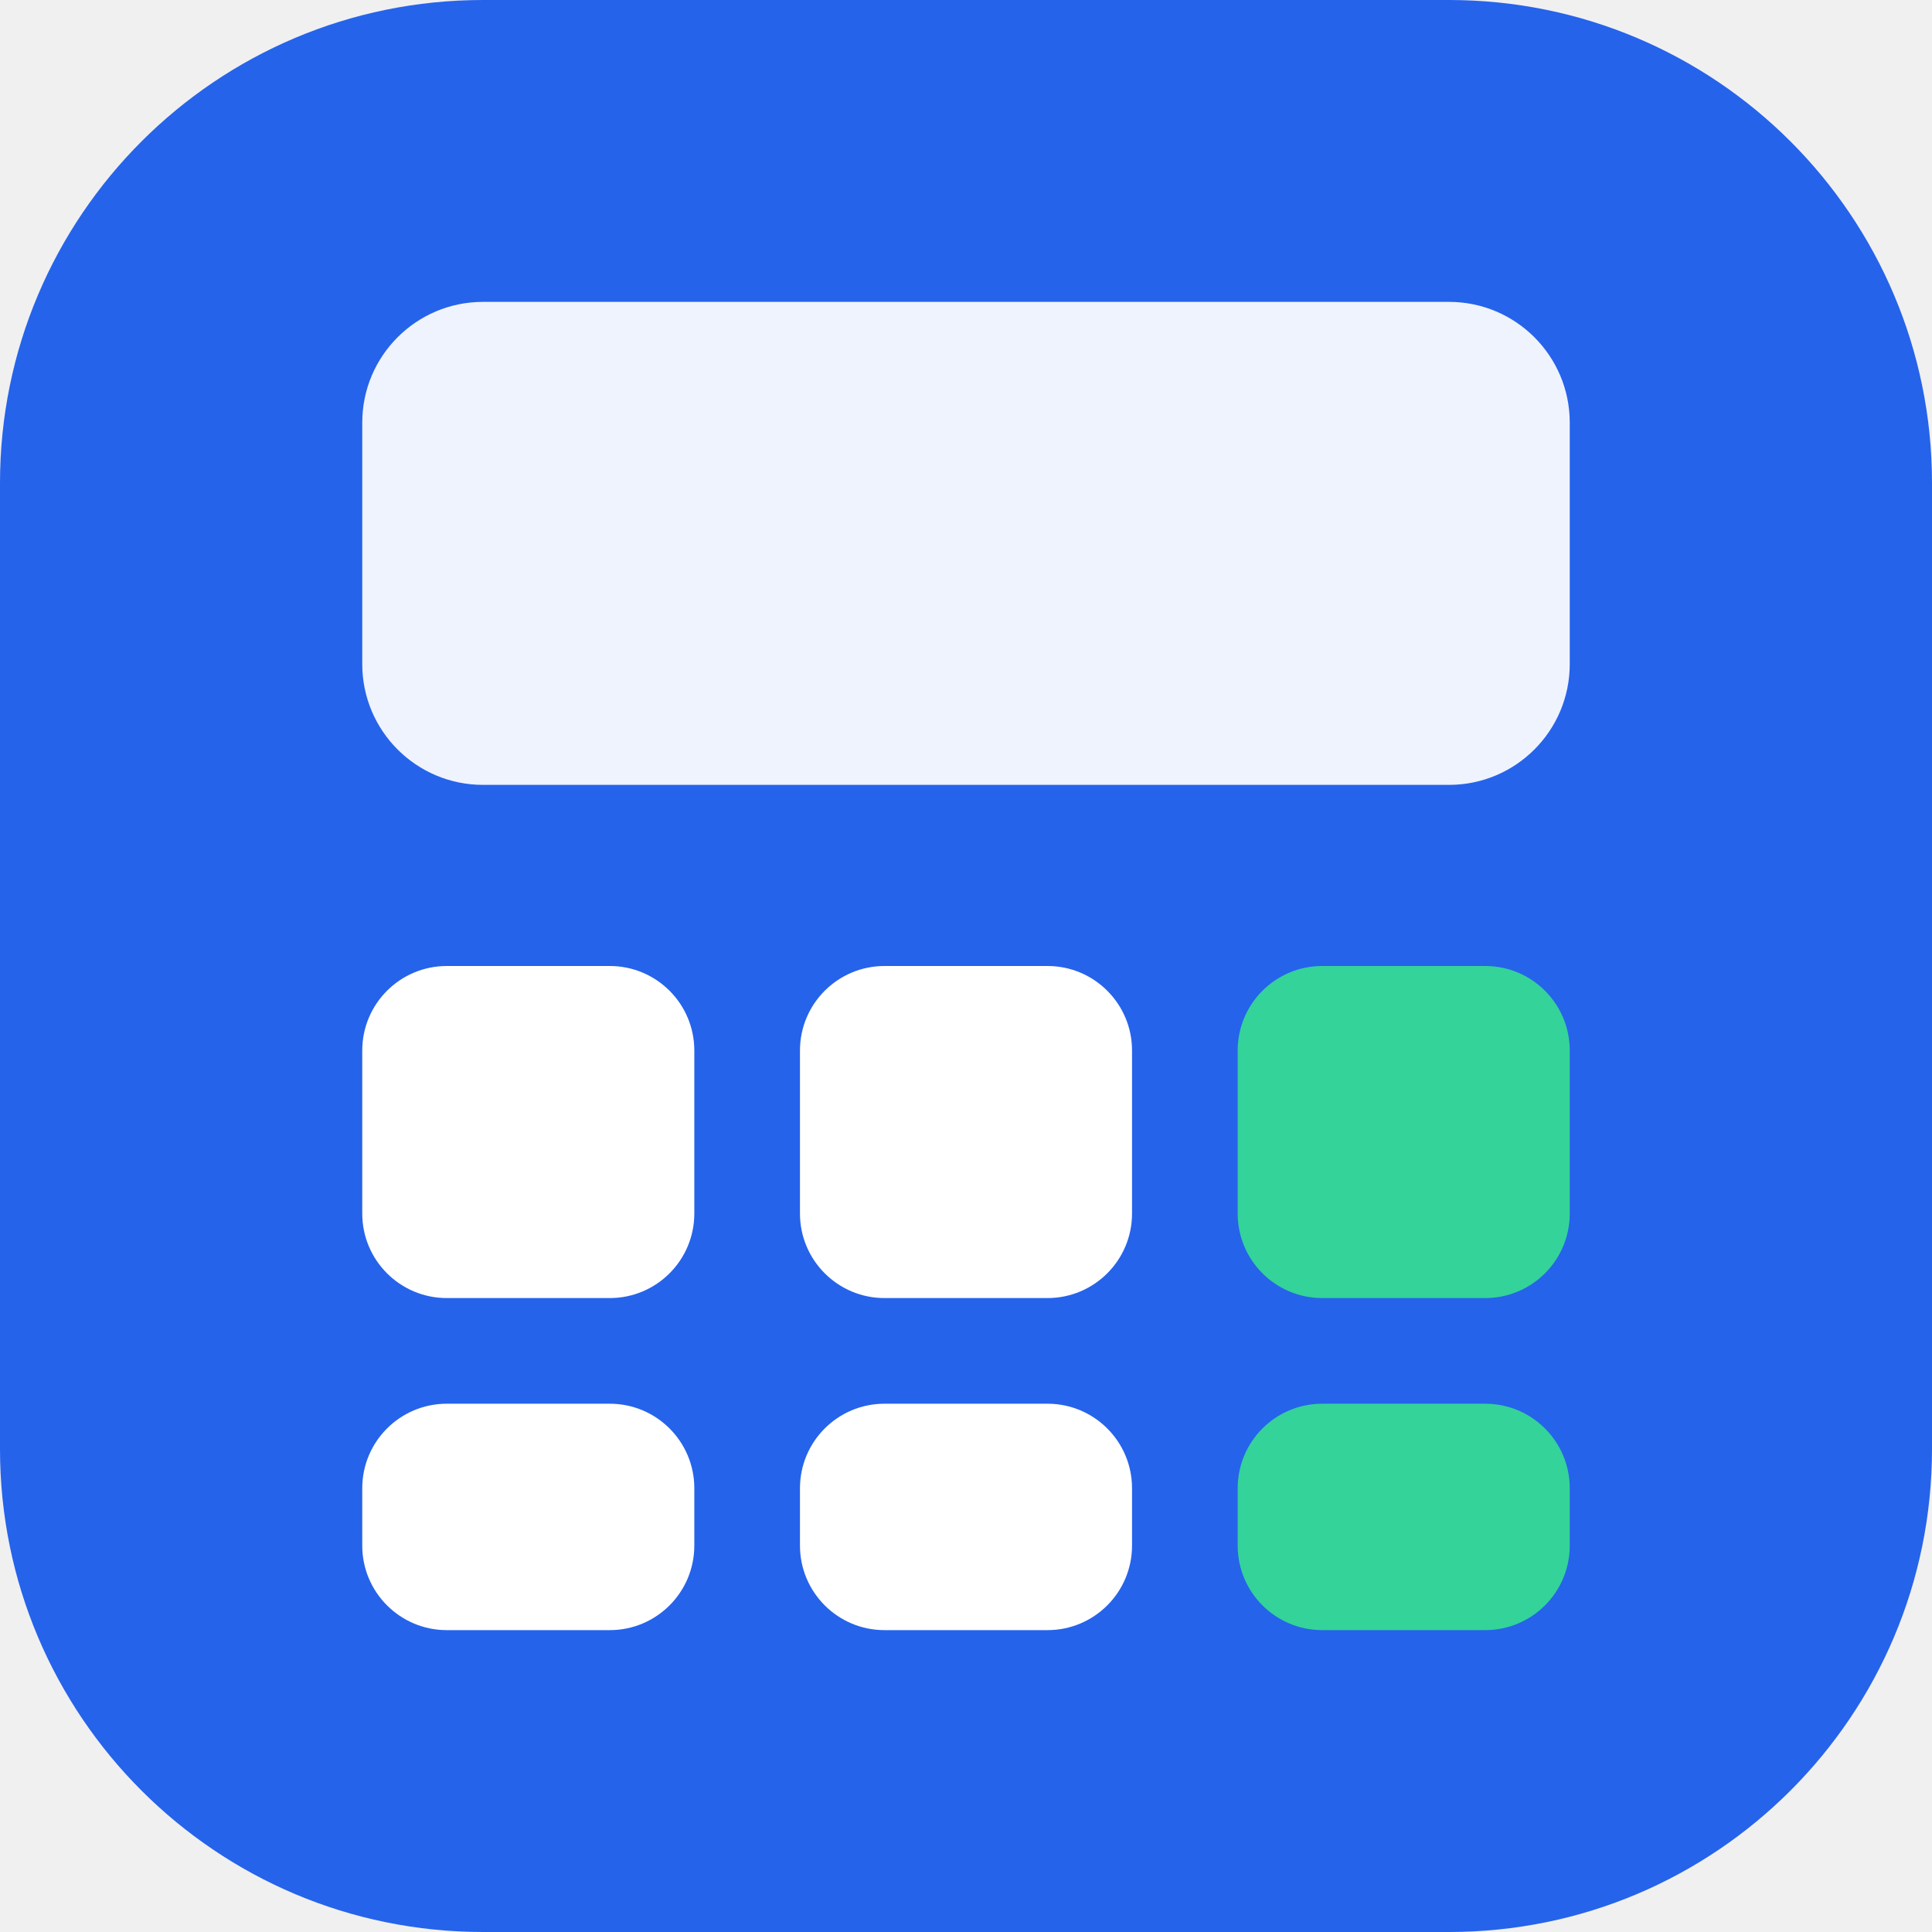
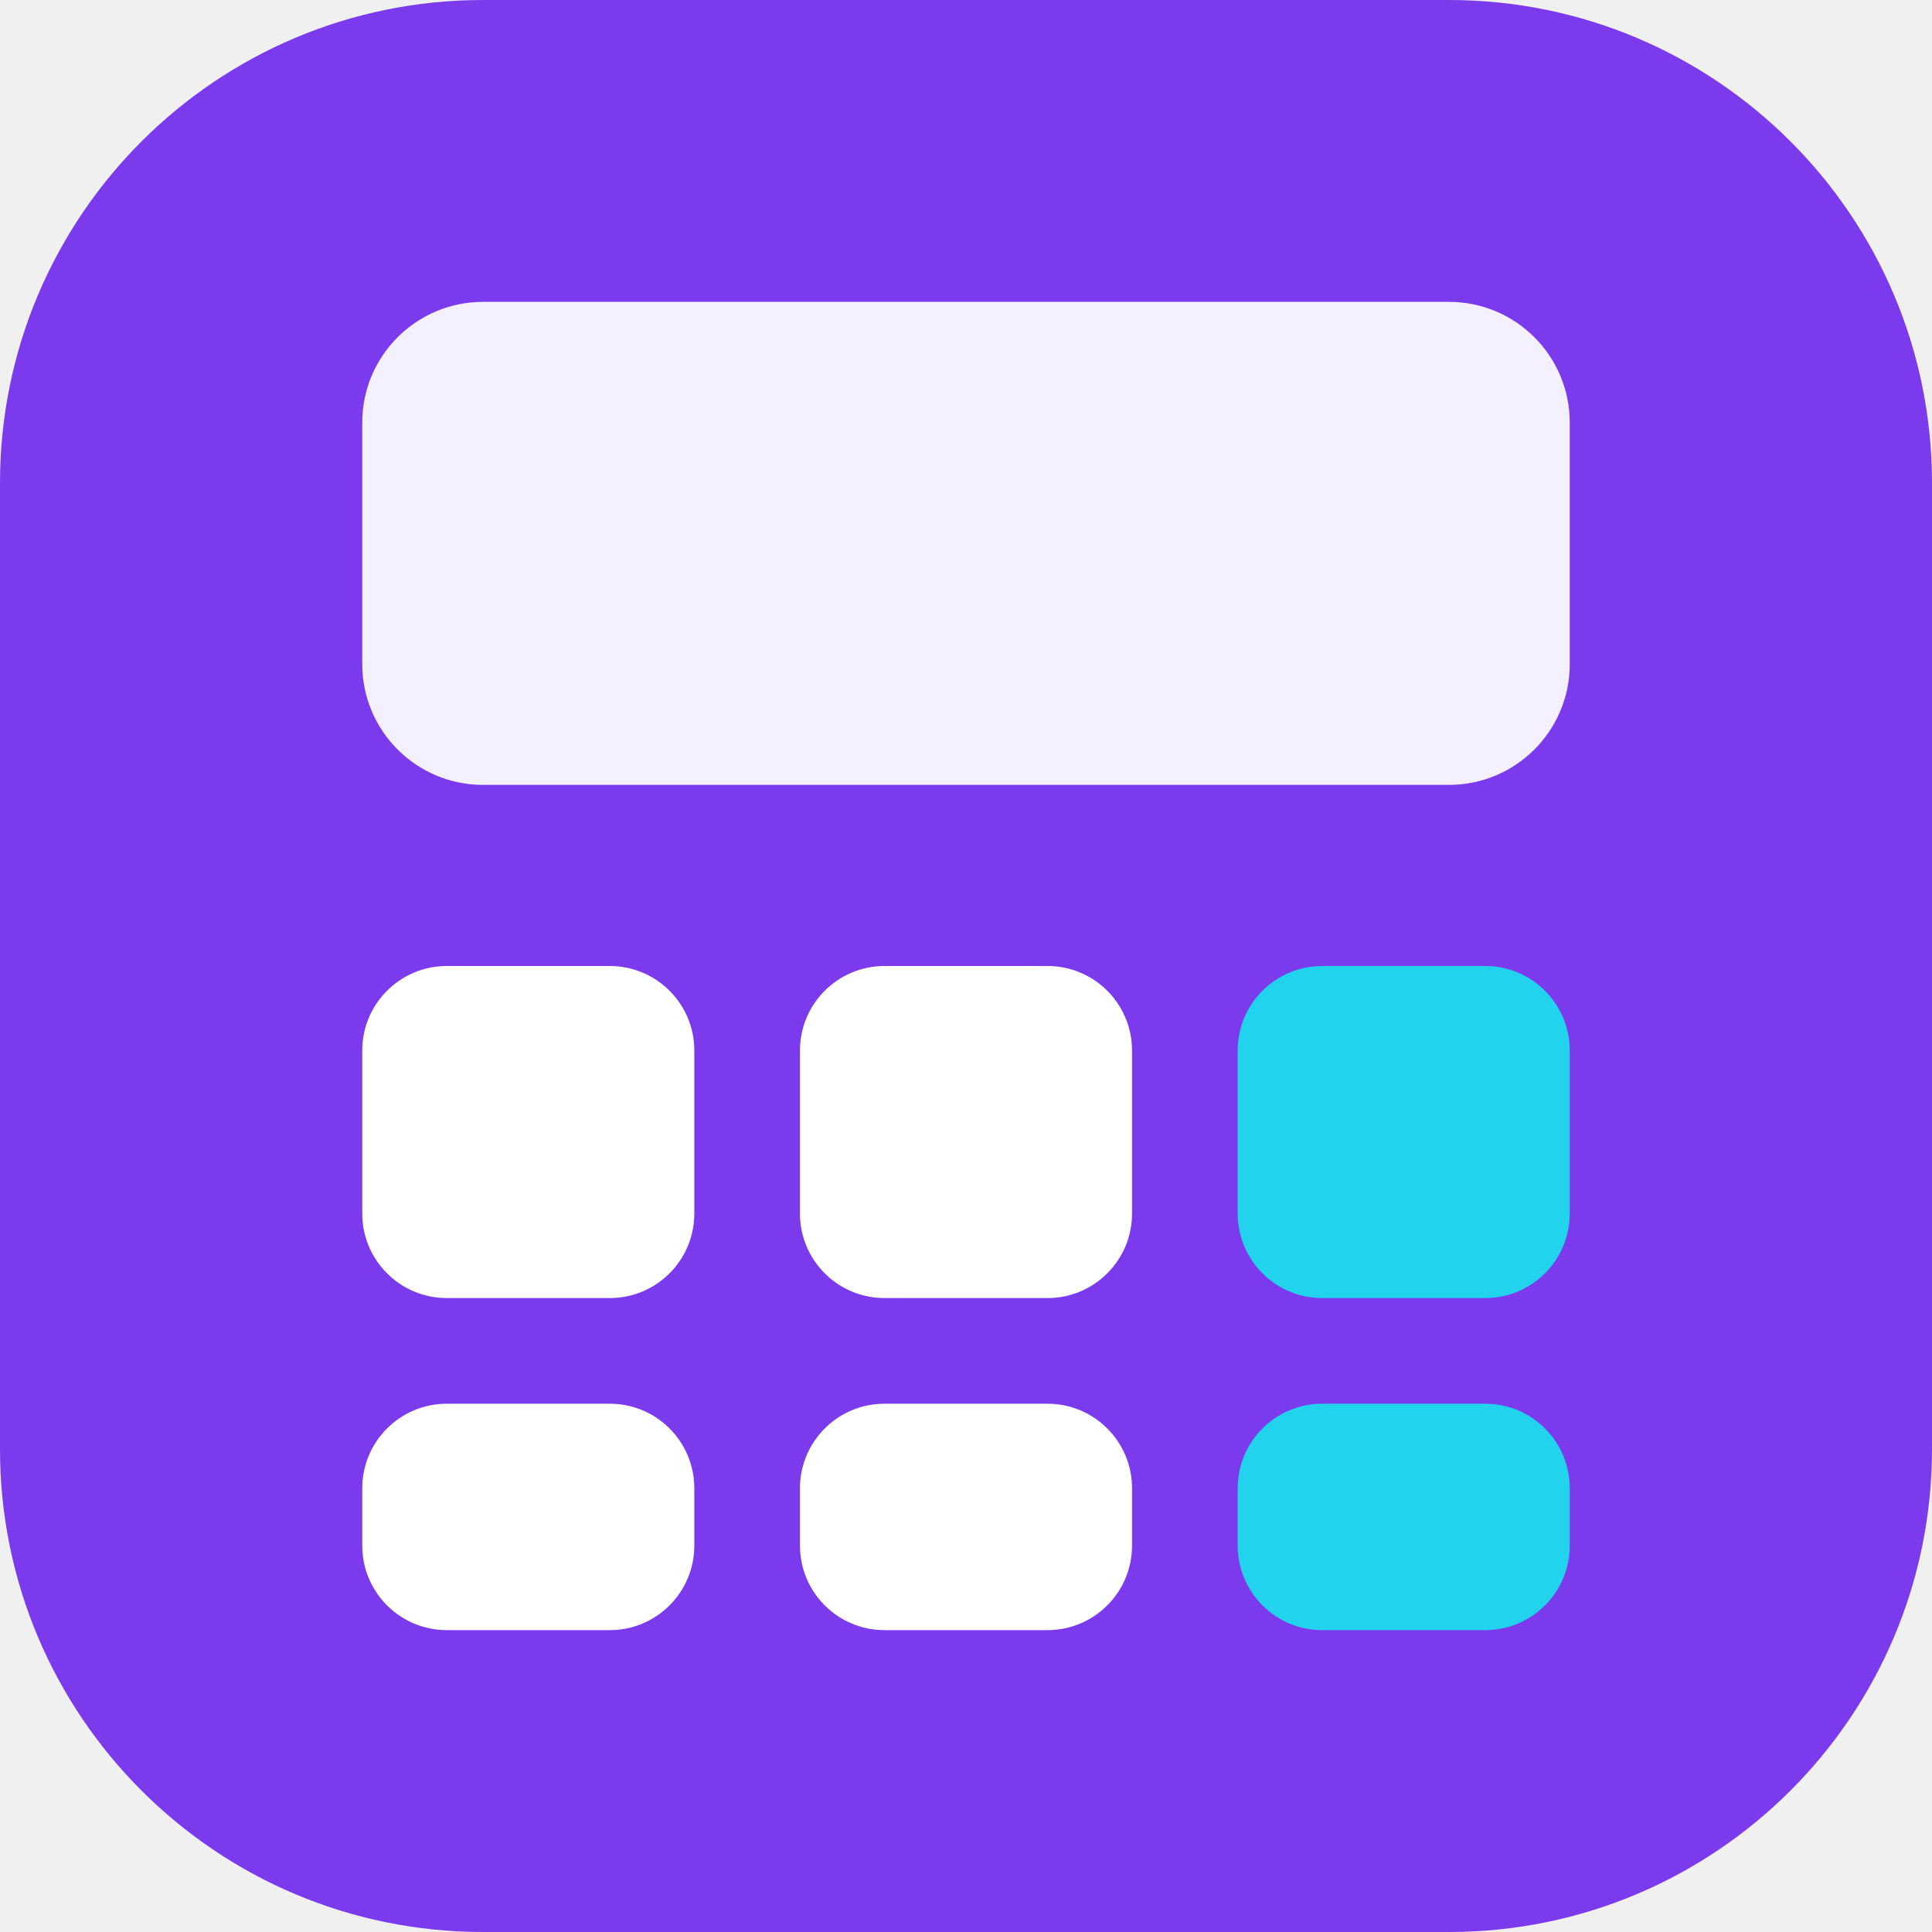
<svg xmlns="http://www.w3.org/2000/svg" viewBox="0 0 32 32" width="32" height="32">
-   <rect width="32" height="32" rx="8" fill="#2563eb" />
+   <rect width="32" height="32" rx="8" fill="#7c3aed" />
  <rect x="6" y="5" width="20" height="8" rx="2" fill="#ffffff" fill-opacity="0.92" />
  <g fill="#ffffff">
    <rect x="6" y="16" width="5.5" height="5.5" rx="1.4" />
    <rect x="13.25" y="16" width="5.5" height="5.5" rx="1.4" />
-     <rect x="20.5" y="16" width="5.5" height="5.5" rx="1.4" fill="#34d399" />
+     <rect x="20.5" y="16" width="5.5" height="5.5" rx="1.4" fill="#22d3ee" />
    <rect x="6" y="23.25" width="5.5" height="3.75" rx="1.4" />
    <rect x="13.25" y="23.25" width="5.5" height="3.75" rx="1.4" />
-     <rect x="20.5" y="23.25" width="5.5" height="3.75" rx="1.4" fill="#34d399" />
+     <rect x="20.5" y="23.25" width="5.5" height="3.75" rx="1.4" fill="#22d3ee" />
  </g>
</svg>
